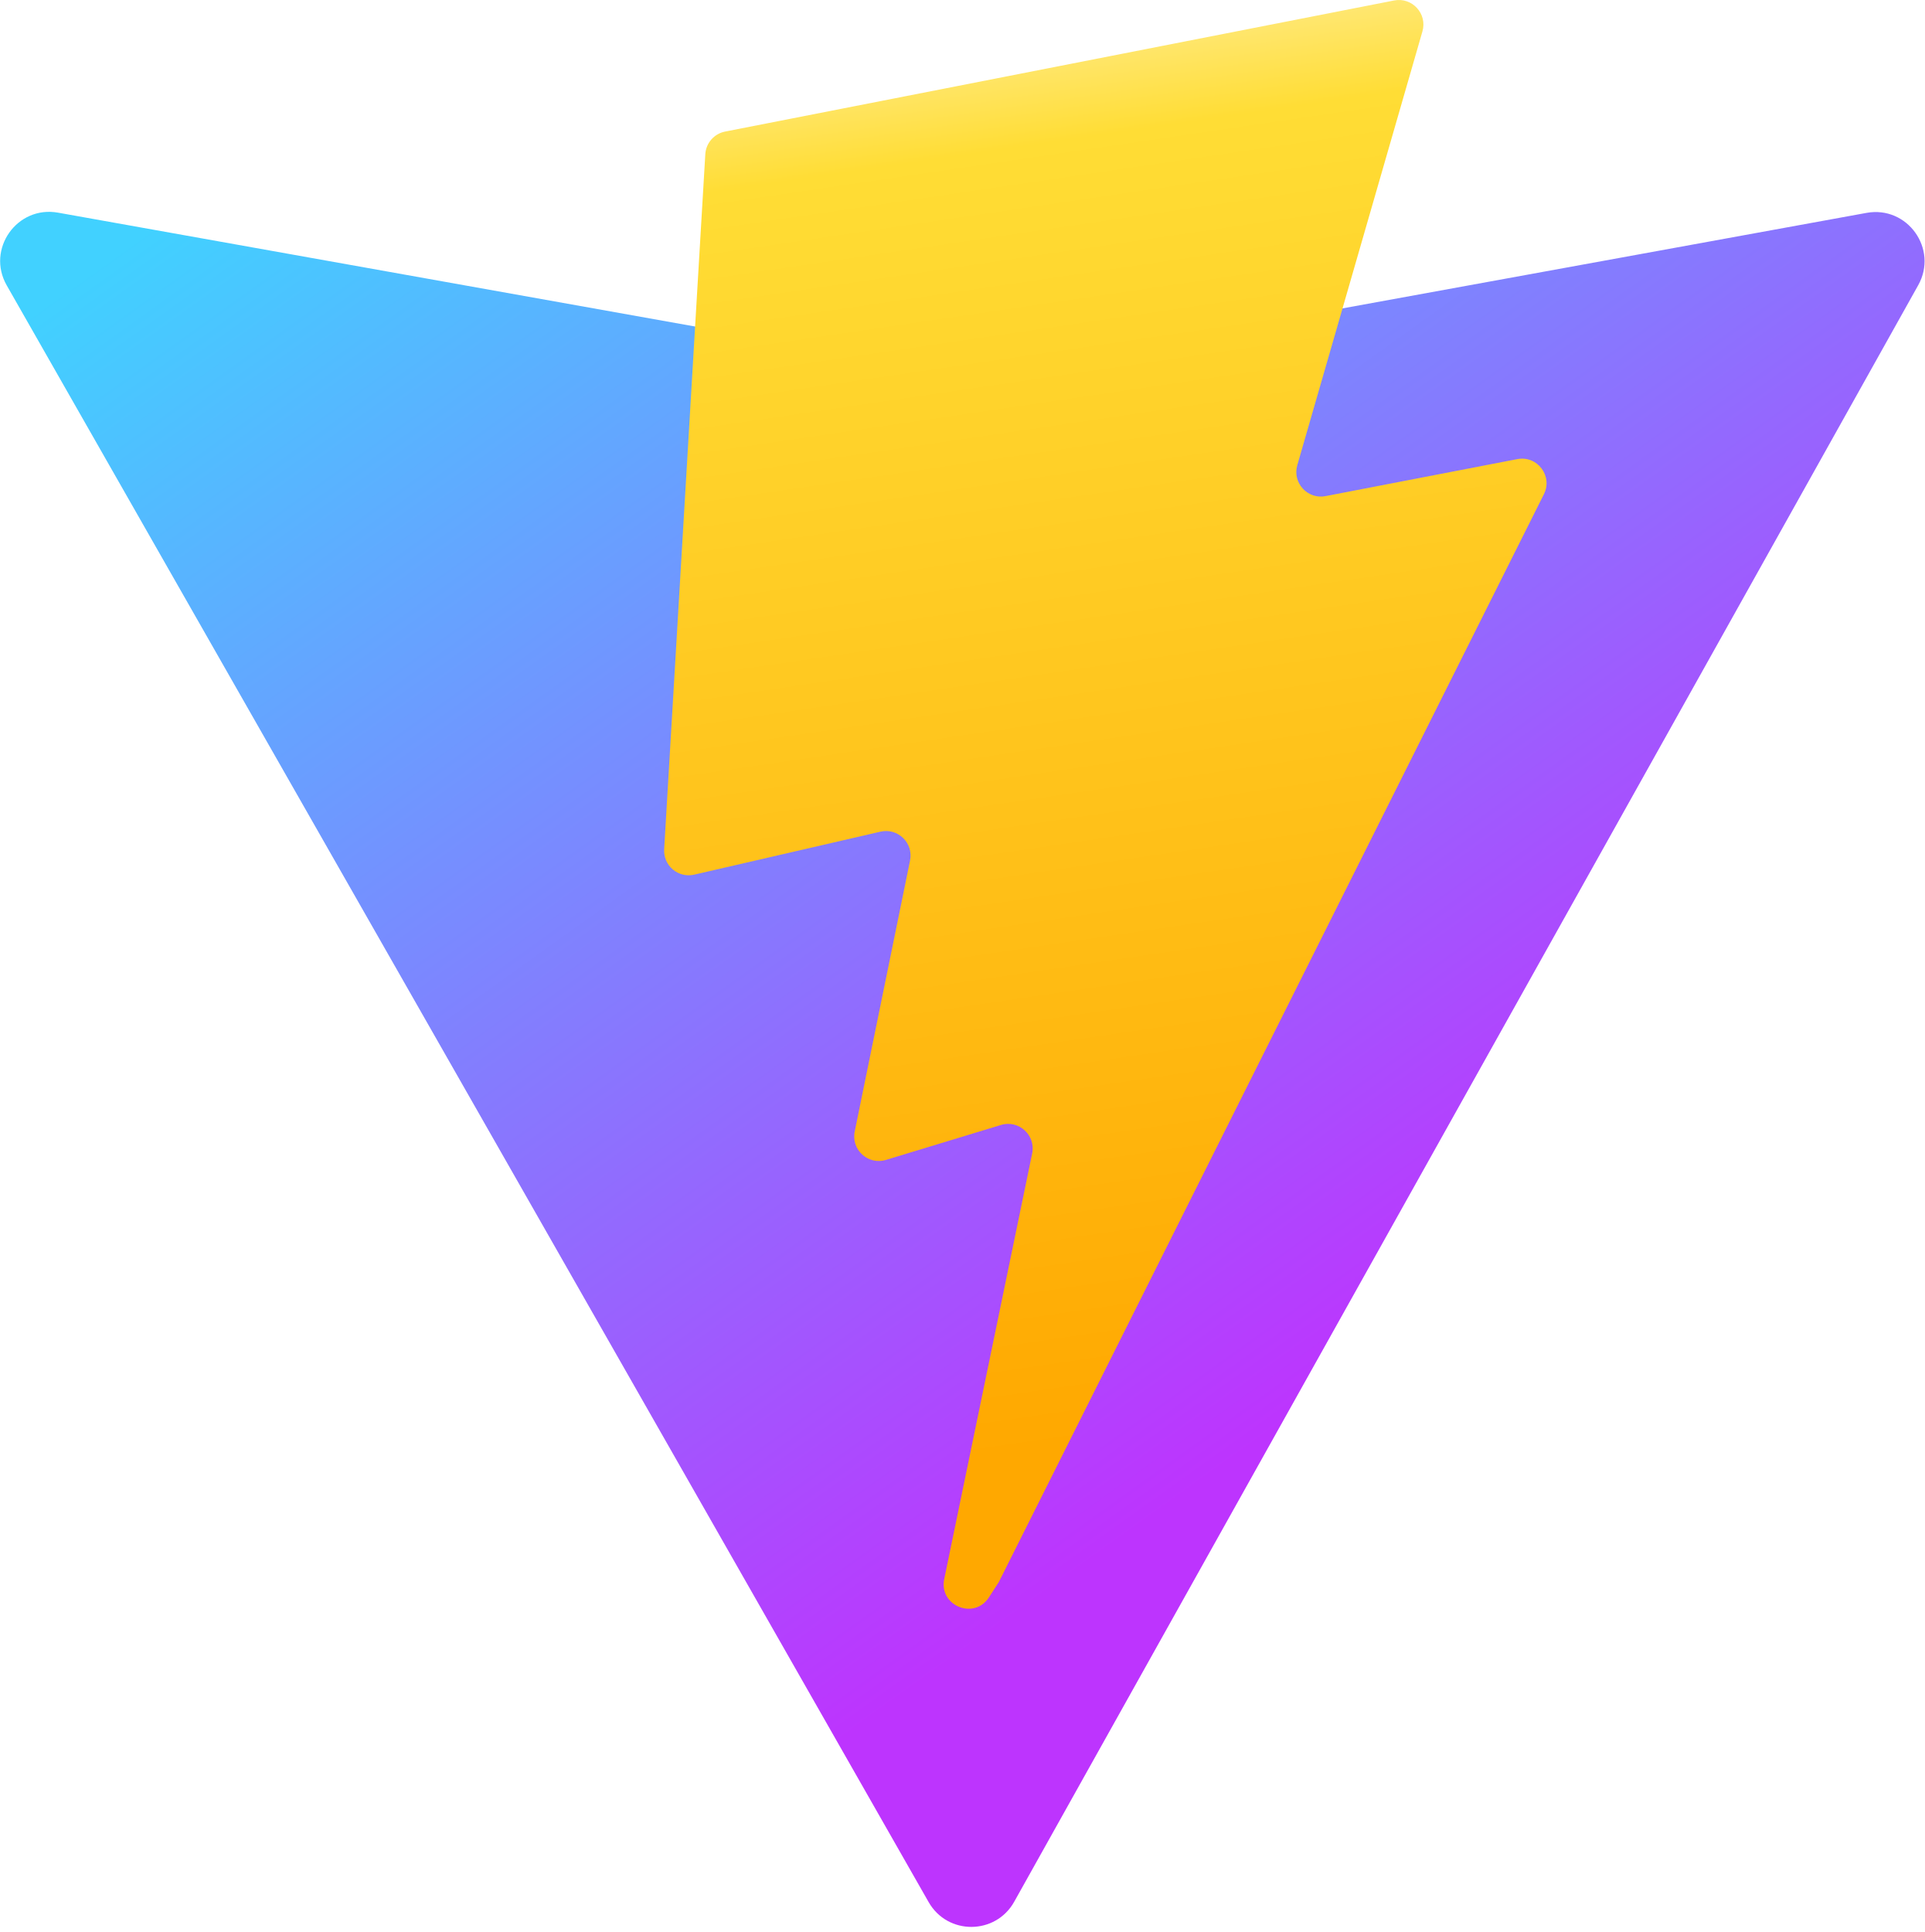
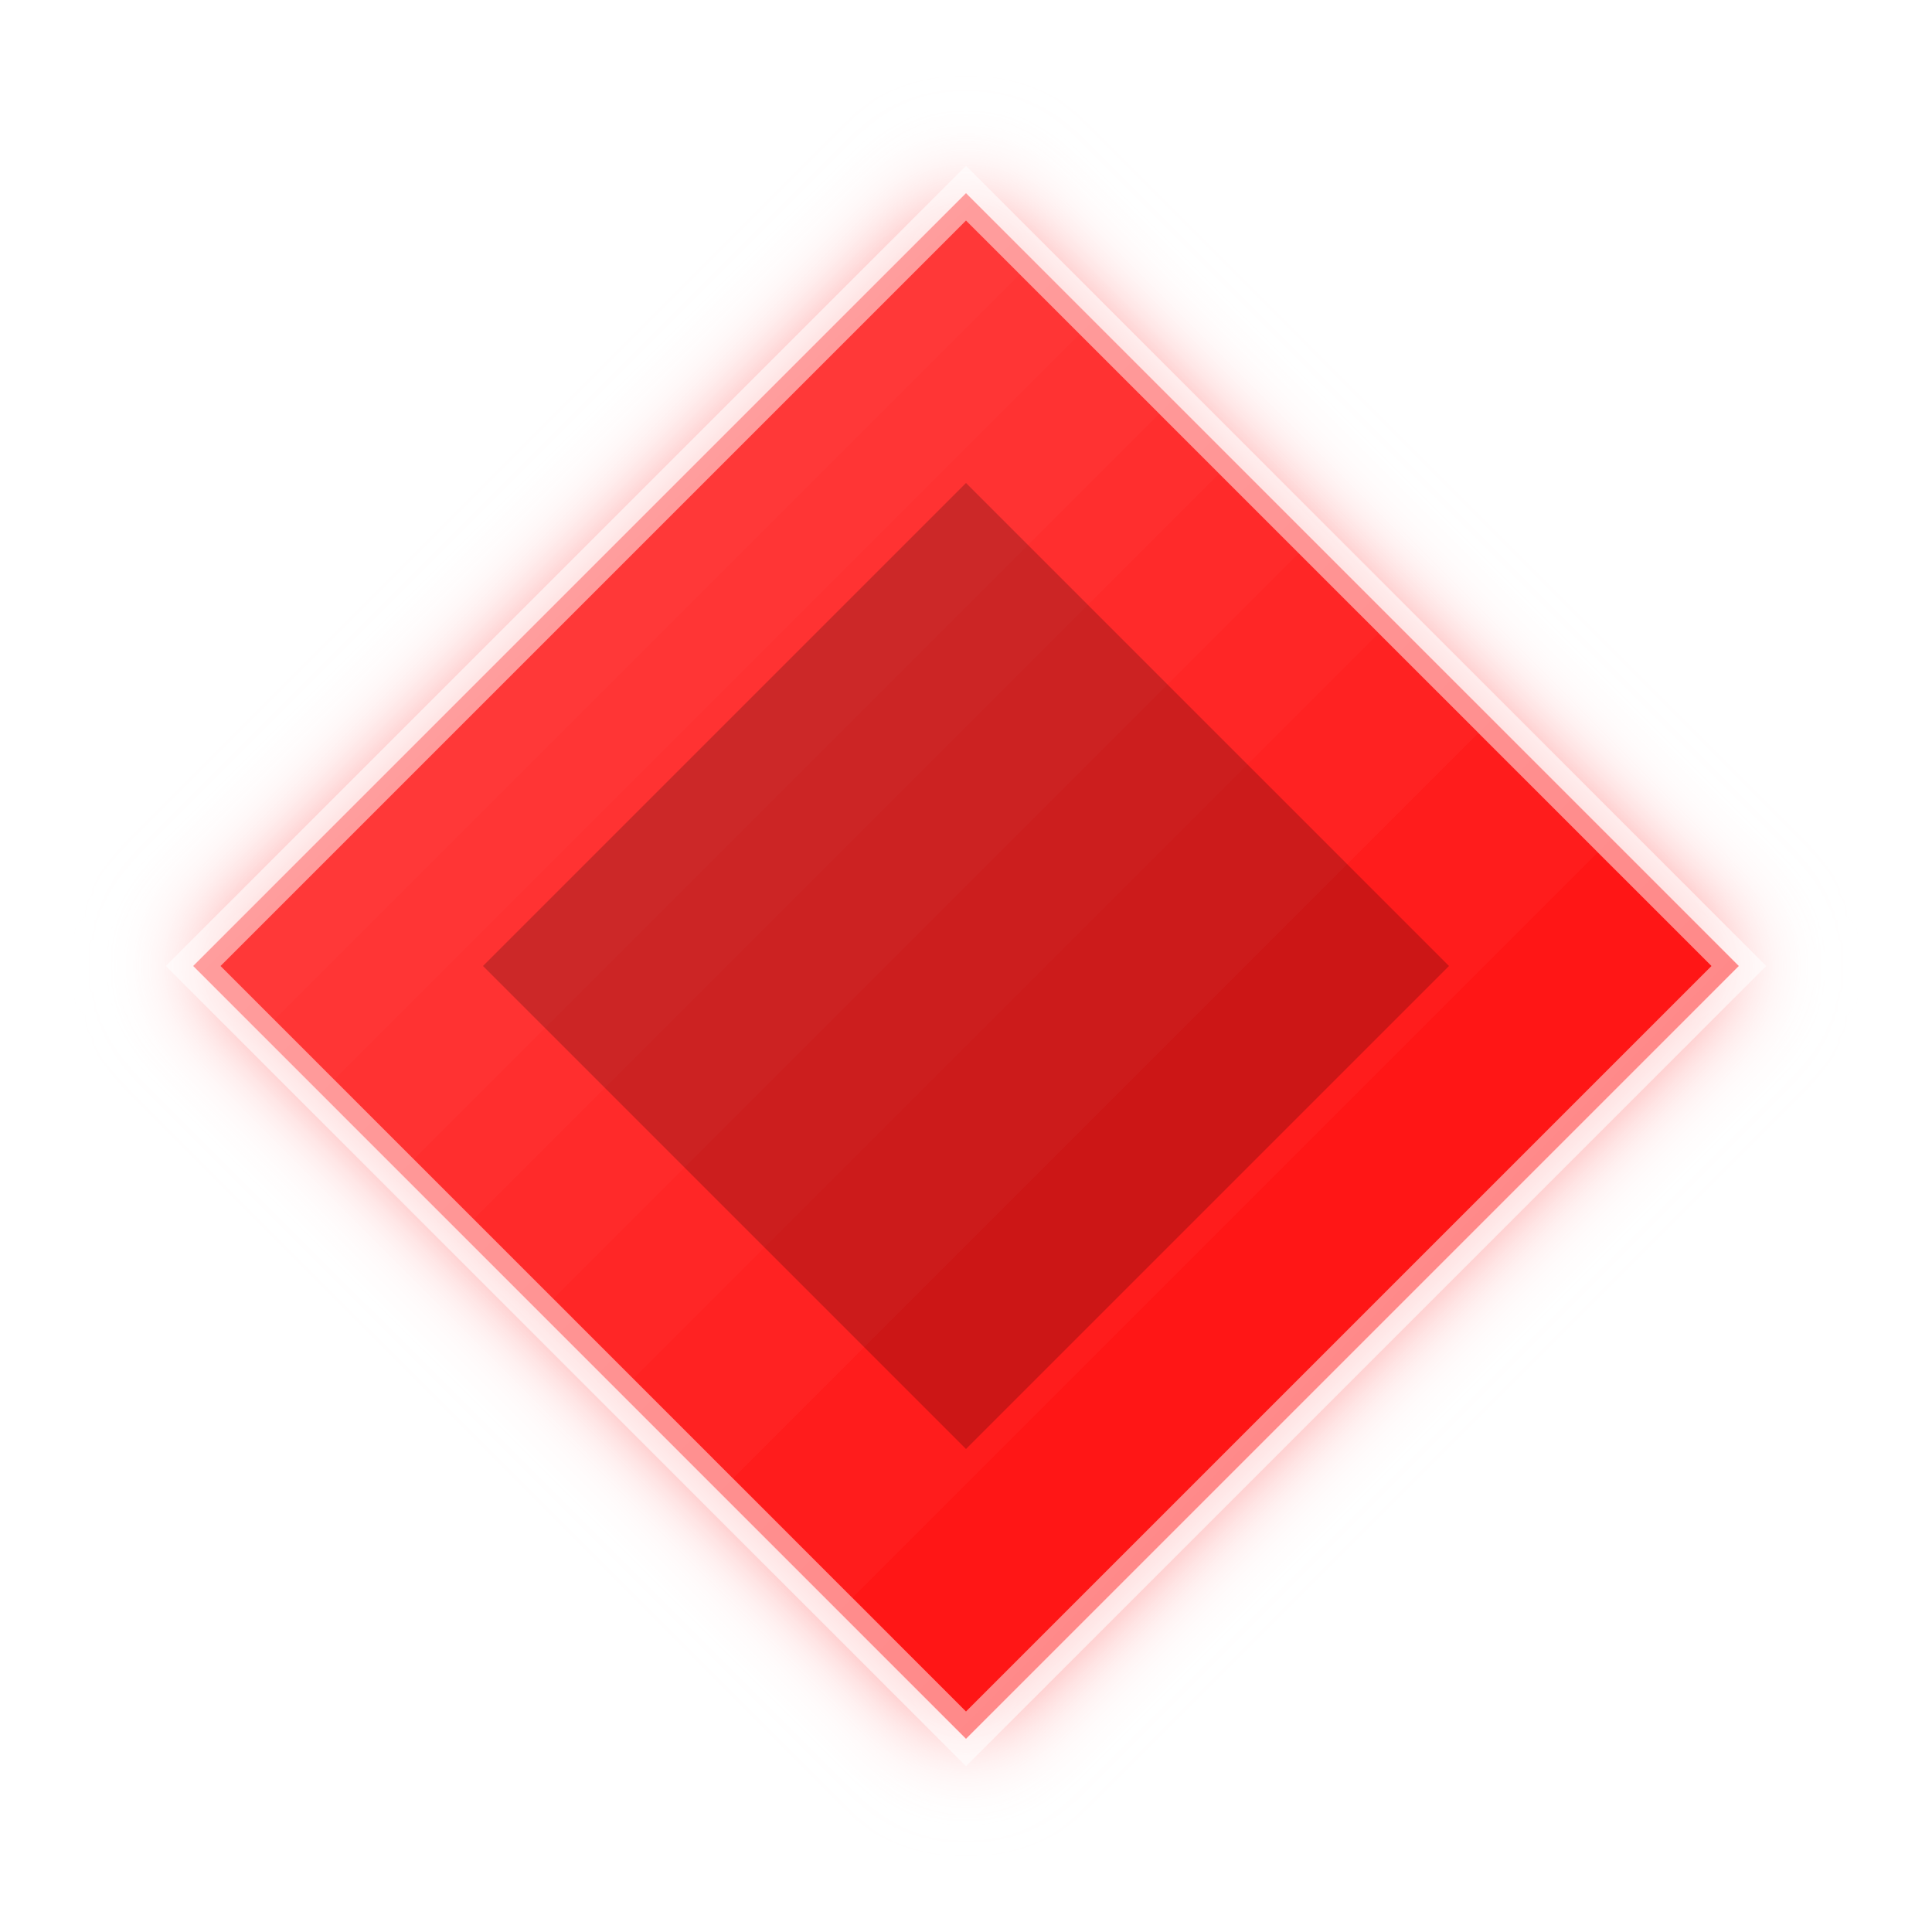
- <svg xmlns="http://www.w3.org/2000/svg" aria-hidden="true" role="img" class="iconify iconify--logos" width="31.88" height="32" preserveAspectRatio="xMidYMid meet" viewBox="0 0 256 257">
+ <svg xmlns="http://www.w3.org/2000/svg" viewBox="0 0 100 100" fill="none">
  <defs>
-     <linearGradient id="IconifyId1813088fe1fbc01fb466" x1="-.828%" x2="57.636%" y1="7.652%" y2="78.411%">
-       <stop offset="0%" stop-color="#41D1FF" />
-       <stop offset="100%" stop-color="#BD34FE" />
+     <linearGradient id="grad1" x1="0%" y1="0%" x2="100%" y2="100%">
+       <stop offset="0%" style="stop-color:#FF4D4D;stop-opacity:1" />
+       <stop offset="100%" style="stop-color:#FF0000;stop-opacity:1" />
    </linearGradient>
-     <linearGradient id="IconifyId1813088fe1fbc01fb467" x1="43.376%" x2="50.316%" y1="2.242%" y2="89.03%">
-       <stop offset="0%" stop-color="#FFEA83" />
-       <stop offset="8.333%" stop-color="#FFDD35" />
-       <stop offset="100%" stop-color="#FFA800" />
-     </linearGradient>
+     <filter id="glow">
+       <feGaussianBlur stdDeviation="2.5" result="coloredBlur" />
+       <feMerge>
+         <feMergeNode in="coloredBlur" />
+         <feMergeNode in="SourceGraphic" />
+       </feMerge>
+     </filter>
  </defs>
-   <path fill="url(#IconifyId1813088fe1fbc01fb466)" d="M255.153 37.938L134.897 252.976c-2.483 4.44-8.862 4.466-11.382.048L.875 37.958c-2.746-4.814 1.371-10.646 6.827-9.67l120.385 21.517a6.537 6.537 0 0 0 2.322-.004l117.867-21.483c5.438-.991 9.574 4.796 6.877 9.62Z" />
-   <path fill="url(#IconifyId1813088fe1fbc01fb467)" d="M185.432.063L96.44 17.501a3.268 3.268 0 0 0-2.634 3.014l-5.474 92.456a3.268 3.268 0 0 0 3.997 3.378l24.777-5.718c2.318-.535 4.413 1.507 3.936 3.838l-7.361 36.047c-.495 2.426 1.782 4.5 4.151 3.78l15.304-4.649c2.372-.72 4.652 1.36 4.15 3.788l-11.698 56.621c-.732 3.542 3.979 5.473 5.943 2.437l1.313-2.028l72.516-144.72c1.215-2.423-.88-5.186-3.54-4.672l-25.505 4.922c-2.396.462-4.435-1.77-3.759-4.114l16.646-57.705c.677-2.35-1.37-4.583-3.769-4.113Z" />
+   <path d="M50 10 L90 50 L50 90 L10 50 Z" fill="url(#grad1)" stroke="rgba(255,255,255,0.5)" stroke-width="2" filter="url(#glow)" />
+   <path d="M50 25 L75 50 L50 75 L25 50 Z" fill="rgba(0,0,0,0.2)" />
</svg>
